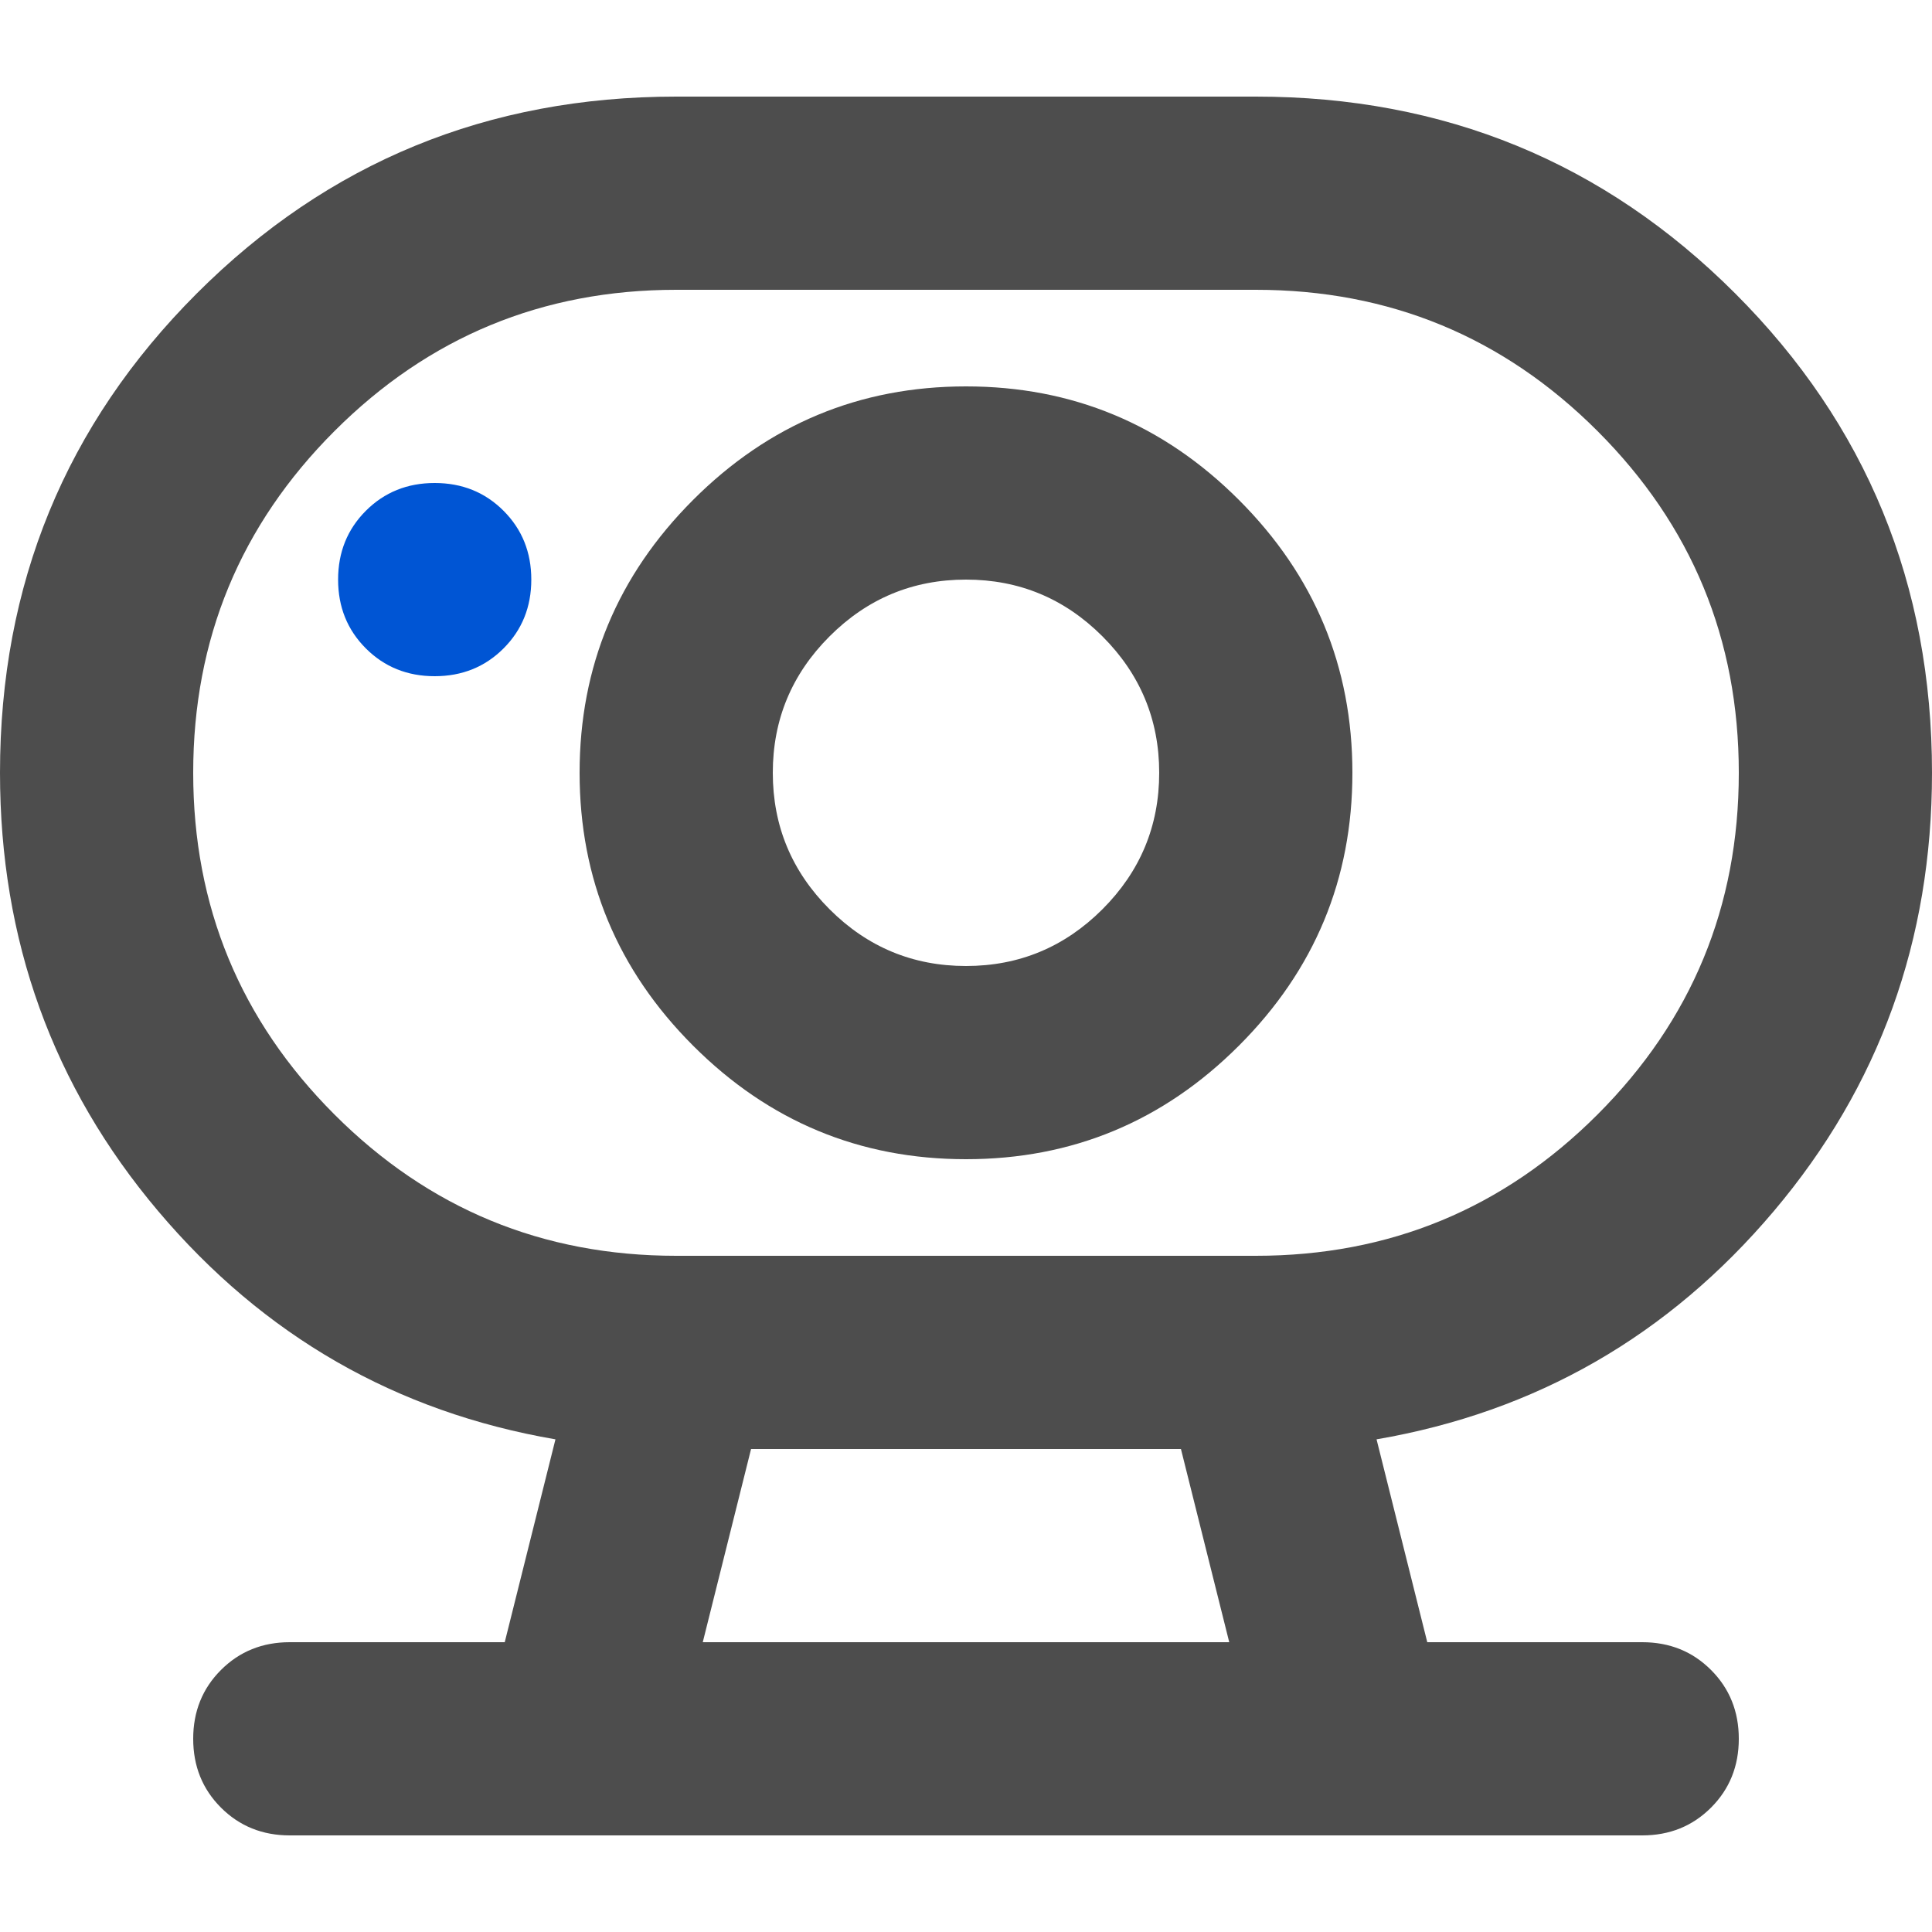
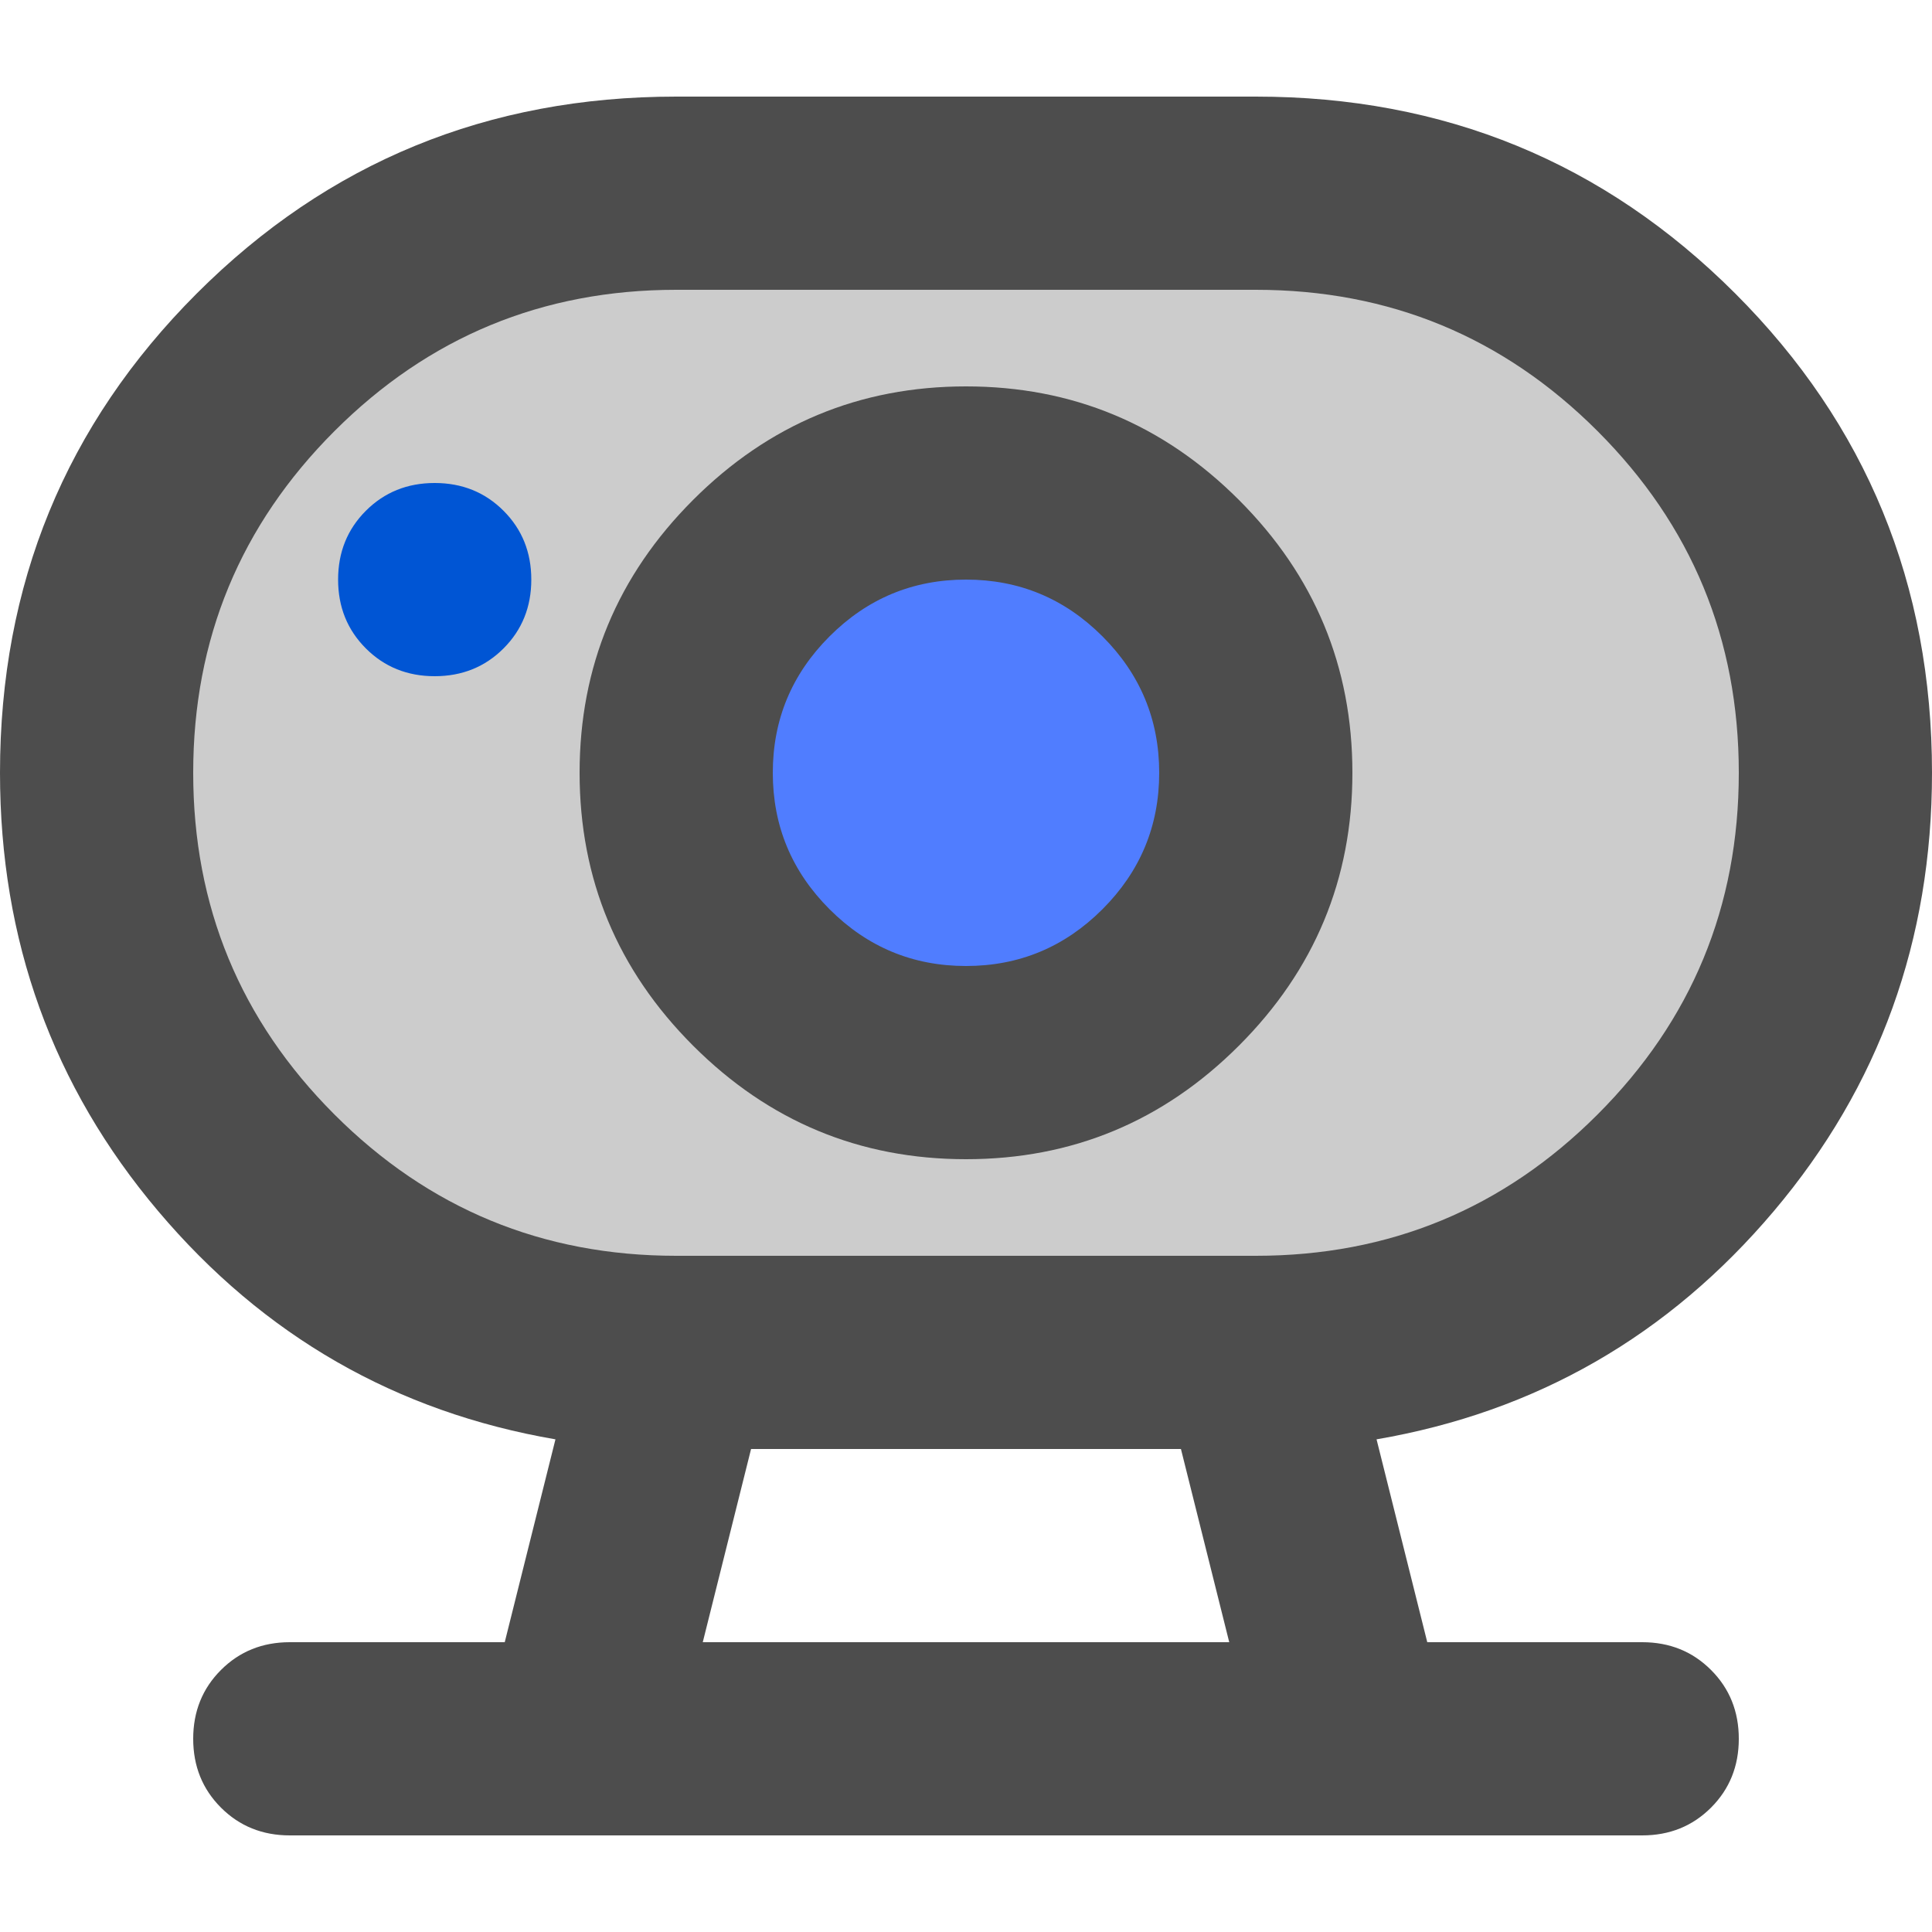
<svg xmlns="http://www.w3.org/2000/svg" height="24px" viewBox="0 -960 960 960" width="24px" fill="#1f1f1f" version="1.1" id="svg1">
  <style id="dark-mode-inversion-style">
    @media (prefers-color-scheme: dark) {
      path, rect, circle, polygon, ellipse, line, polyline {
        filter: invert(100%) hue-rotate(180deg) !important;
      }
    }
  </style>
+   <style id="dark-mode-inversion-style">
+     @media (prefers-color-scheme: dark) {
+       path, rect, circle, polygon, ellipse, line, polyline {
+         filter: invert(100%) hue-rotate(180deg) !important;
+       }
+     }
+   </style>
  <defs id="defs1" />
+   <path d="m 481.412,-463.059 q 49.8,0 83.488,-33.688 33.688,-33.688 33.688,-83.488 0,-49.8 -33.688,-83.488 -33.688,-33.688 -83.488,-33.688 -49.8,0 -83.488,33.688 -33.688,33.688 -33.688,83.488 0,49.8 33.688,83.488 33.688,33.688 83.488,33.688 z" id="path7" style="fill:#507dff;stroke-width:2.929;fill-opacity:1" />
+   <path style="fill:#cccccc;stroke-width:0.018;stroke-linecap:round;stroke-linejoin:round" d="m 11.32,3.303 c -1.201,0.017 -2.404,-0.024 -3.603,0.057 -2.73,0.232 -5.123,2.507 -5.518,5.214 -0.29,1.794 0.197,3.722 1.411,5.092 1.187,1.408 3.012,2.262 4.859,2.21 2.509,0.019 5.019,0.036 7.528,-0.012 1.519,-0.071 2.99,-0.74 4.046,-1.832 1.039,-1.005 1.688,-2.388 1.808,-3.828 C 22.017,8.523 21.502,6.767 20.358,5.509 19.341,4.303 17.858,3.493 16.28,3.36 15.082,3.279 13.88,3.32 12.68,3.303 c -0.453,-5.141e-4 -0.906,-5.136e-4 -1.36,0 z M 12,5.1 c 1.131,-0.045 2.253,0.408 3.061,1.194 0.891,0.798 1.458,1.978 1.44,3.173 0.053,1.005 -0.253,2.022 -0.872,2.818 -0.713,0.921 -1.763,1.643 -2.939,1.774 -0.761,0.046 -1.554,0.086 -2.272,-0.222 C 8.731,13.205 7.452,11.496 7.498,9.669 7.444,8.522 7.885,7.37 8.686,6.548 9.493,5.659 10.66,5.076 11.874,5.101 11.916,5.101 11.958,5.101 12,5.1 Z M 5.4,6.318 C 5.671,6.276 5.935,6.387 6.1,6.605 6.358,6.867 6.347,7.297 6.228,7.619 6.065,7.912 5.755,8.136 5.406,8.089 5.003,8.154 4.613,7.833 4.514,7.456 4.484,7.149 4.469,6.792 4.73,6.572 4.903,6.364 5.134,6.285 5.4,6.318 Z" id="path6" transform="matrix(40,0,0,40,0,-960)" />
  <path d="M 480,-576 Z" id="path5" style="stroke-width:1.2" />
  <path d="M 144,-48 Q 123.6,-48 109.8,-61.8 96,-75.6 96,-96 96,-116.4 109.8,-130.2 123.6,-144 144,-144 H 250.8 L 276,-244.8 Q 157.2,-265.2 78.6,-358.2 0,-451.2 0,-576 0,-716.4 97.8,-814.2 195.6,-912 336,-912 h 288 q 140.4,0 238.2,97.8 97.8,97.8 97.8,238.2 0,124.8 -78.6,217.8 -78.6,93 -197.4,113.4 L 709.2,-144 H 816 q 20.4,0 34.2,13.8 13.8,13.8 13.8,34.2 0,20.4 -13.8,34.2 Q 836.4,-48 816,-48 Z m 205.2,-96 h 261.6 l -24,-96 H 373.2 Z M 336,-336 h 288 q 99.6,0 169.8,-70.2 Q 864,-476.4 864,-576 864,-675.6 793.8,-745.8 723.6,-816 624,-816 H 336 q -99.6,0 -169.8,70.2 Q 96,-675.6 96,-576 q 0,99.6 70.2,169.8 70.2,70.2 169.8,70.2 z" id="path4" style="fill:#4d4d4d;stroke-width:1.2" />
  <path d="M 349.2,-144 H 610.8 Z" id="path3" style="stroke-width:1.2" />
  <path d="M 615.6,-440.4 Q 672,-496.8 672,-576 672,-655.2 615.6,-711.6 559.2,-768 480,-768 q -79.2,0 -135.6,56.4 -56.4,56.4 -56.4,135.6 0,79.2 56.4,135.6 56.4,56.4 135.6,56.4 79.2,0 135.6,-56.4 z M 412.2,-508.2 Q 384,-536.4 384,-576 q 0,-39.6 28.2,-67.8 28.2,-28.2 67.8,-28.2 39.6,0 67.8,28.2 28.2,28.2 28.2,67.8 0,39.6 -28.2,67.8 -28.2,28.2 -67.8,28.2 -39.6,0 -67.8,-28.2 z" id="path2" style="fill:#4d4d4d;stroke-width:1.2" />
  <path d="m 216,-624 q 20.4,0 34.2,-13.8 13.8,-13.8 13.8,-34.2 0,-20.4 -13.8,-34.2 -13.8,-13.8 -34.2,-13.8 -20.4,0 -34.2,13.8 -13.8,13.8 -13.8,34.2 0,20.4 13.8,34.2 13.8,13.8 34.2,13.8 z" id="path1" style="fill:#0055d4;stroke-width:1.2" />
</svg>
